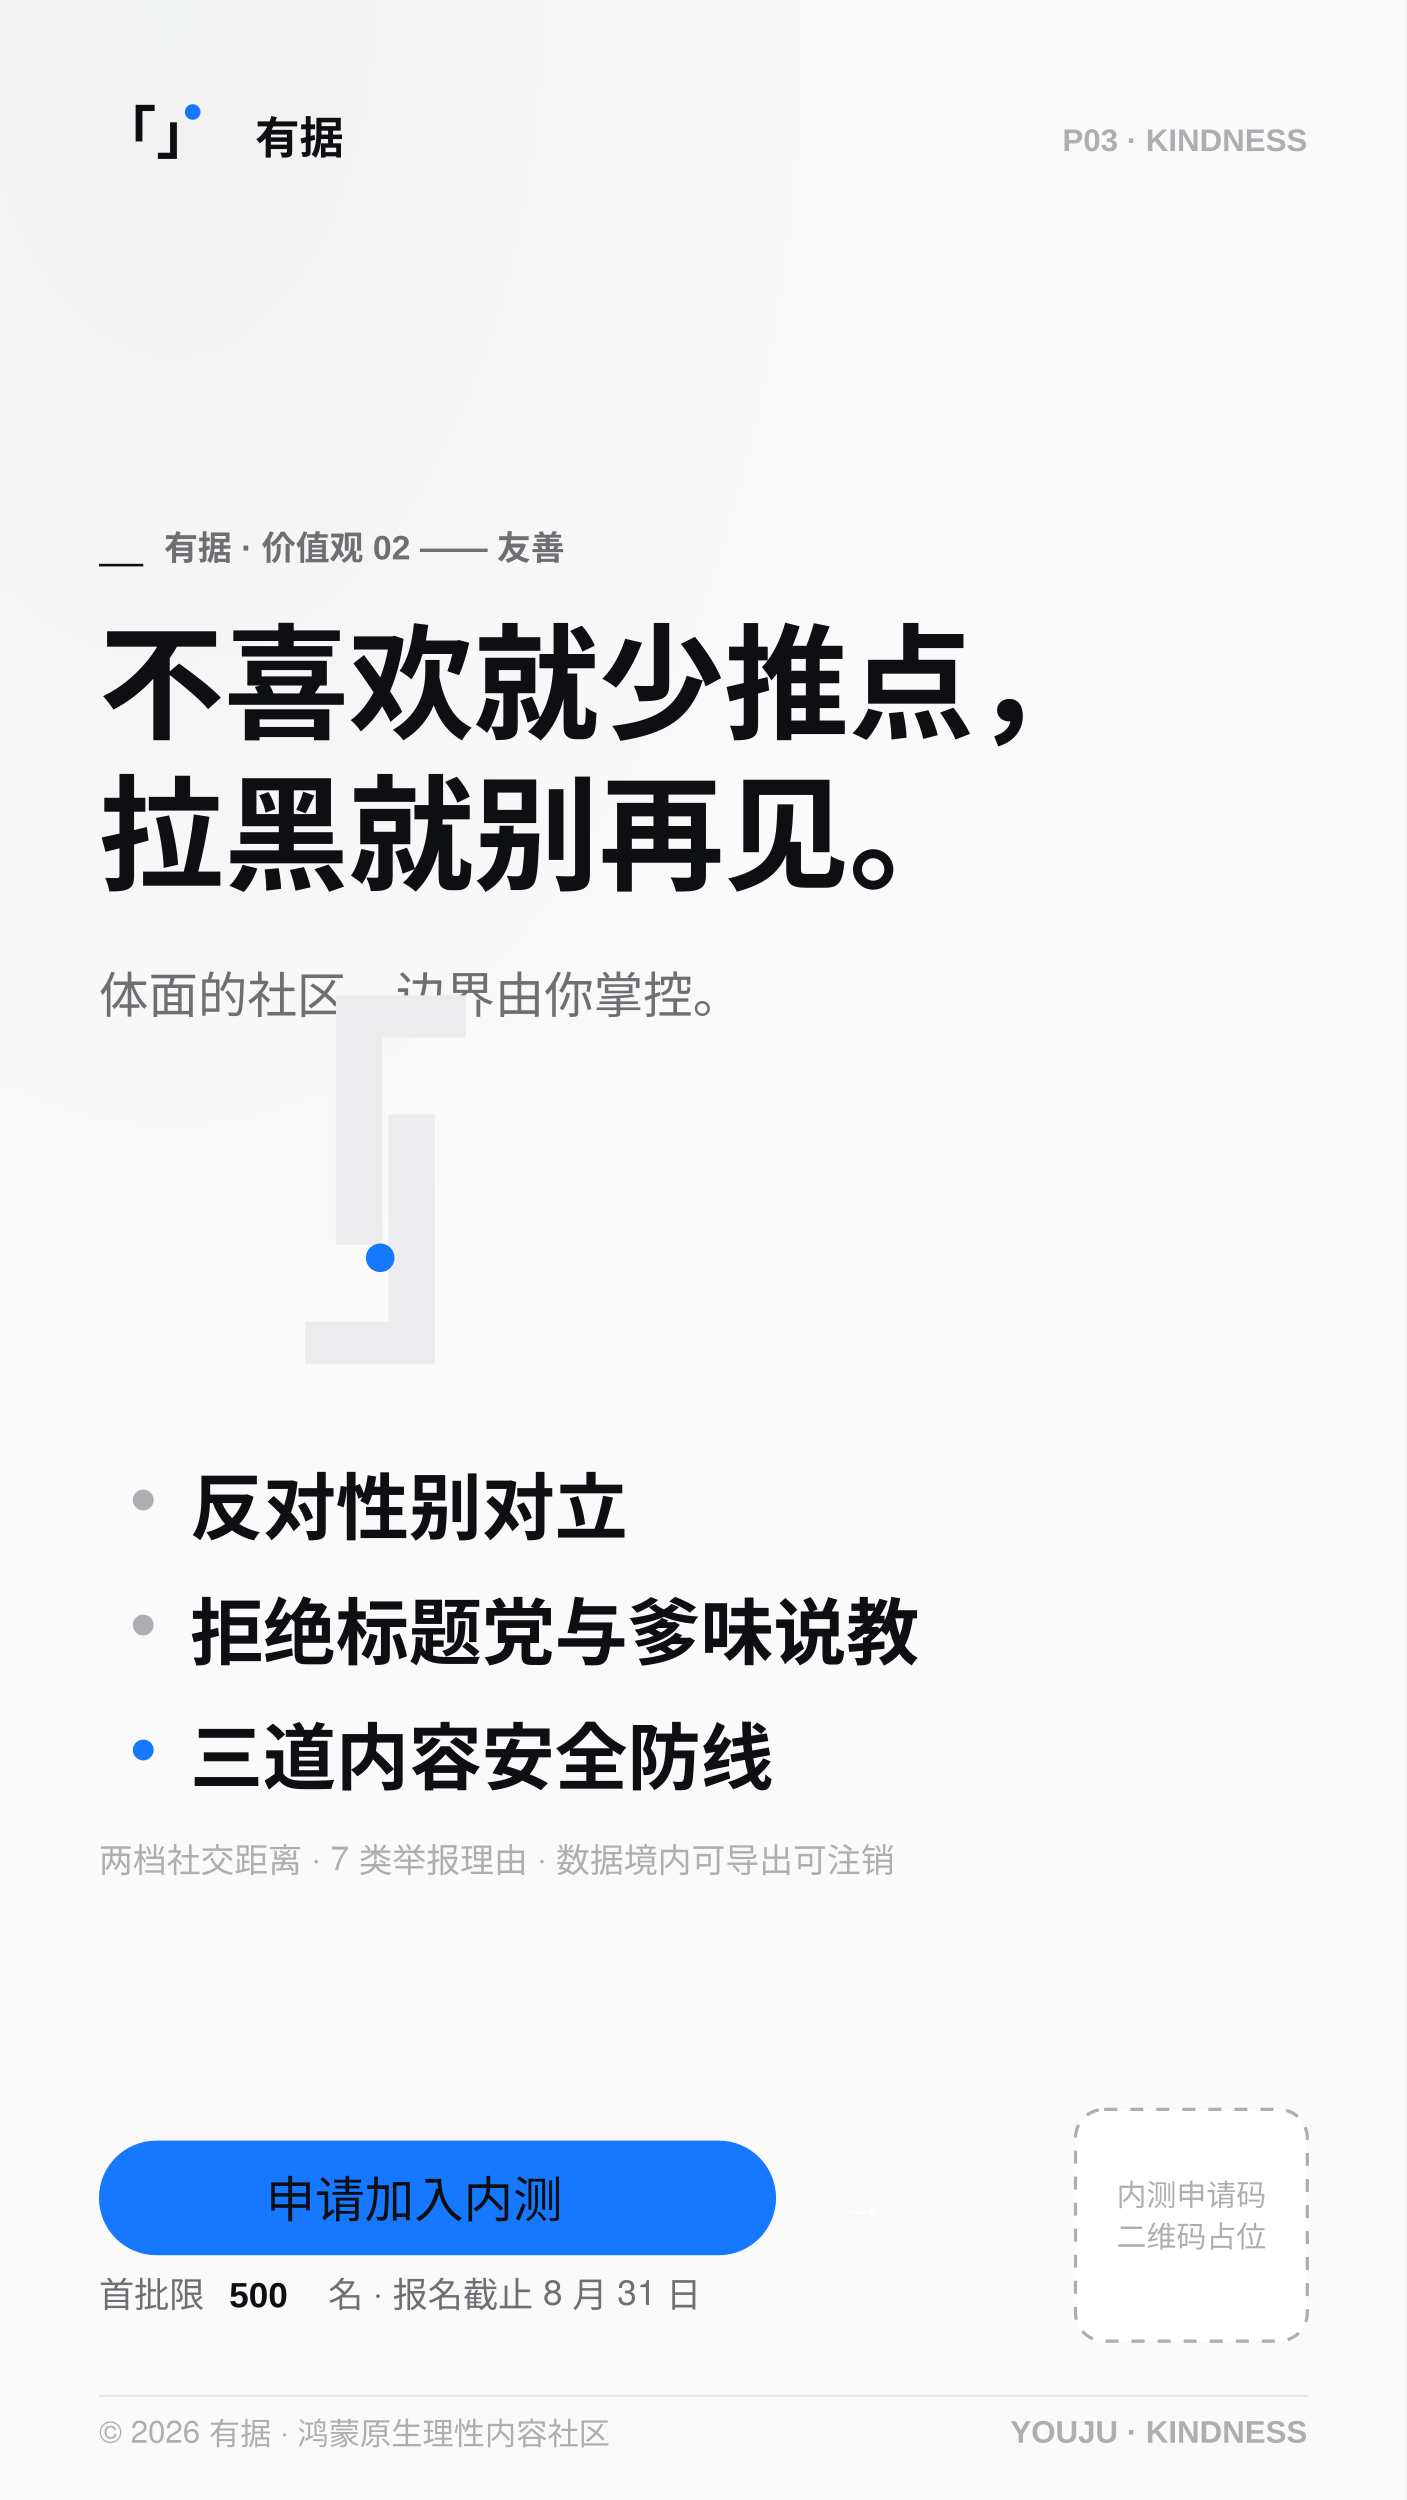
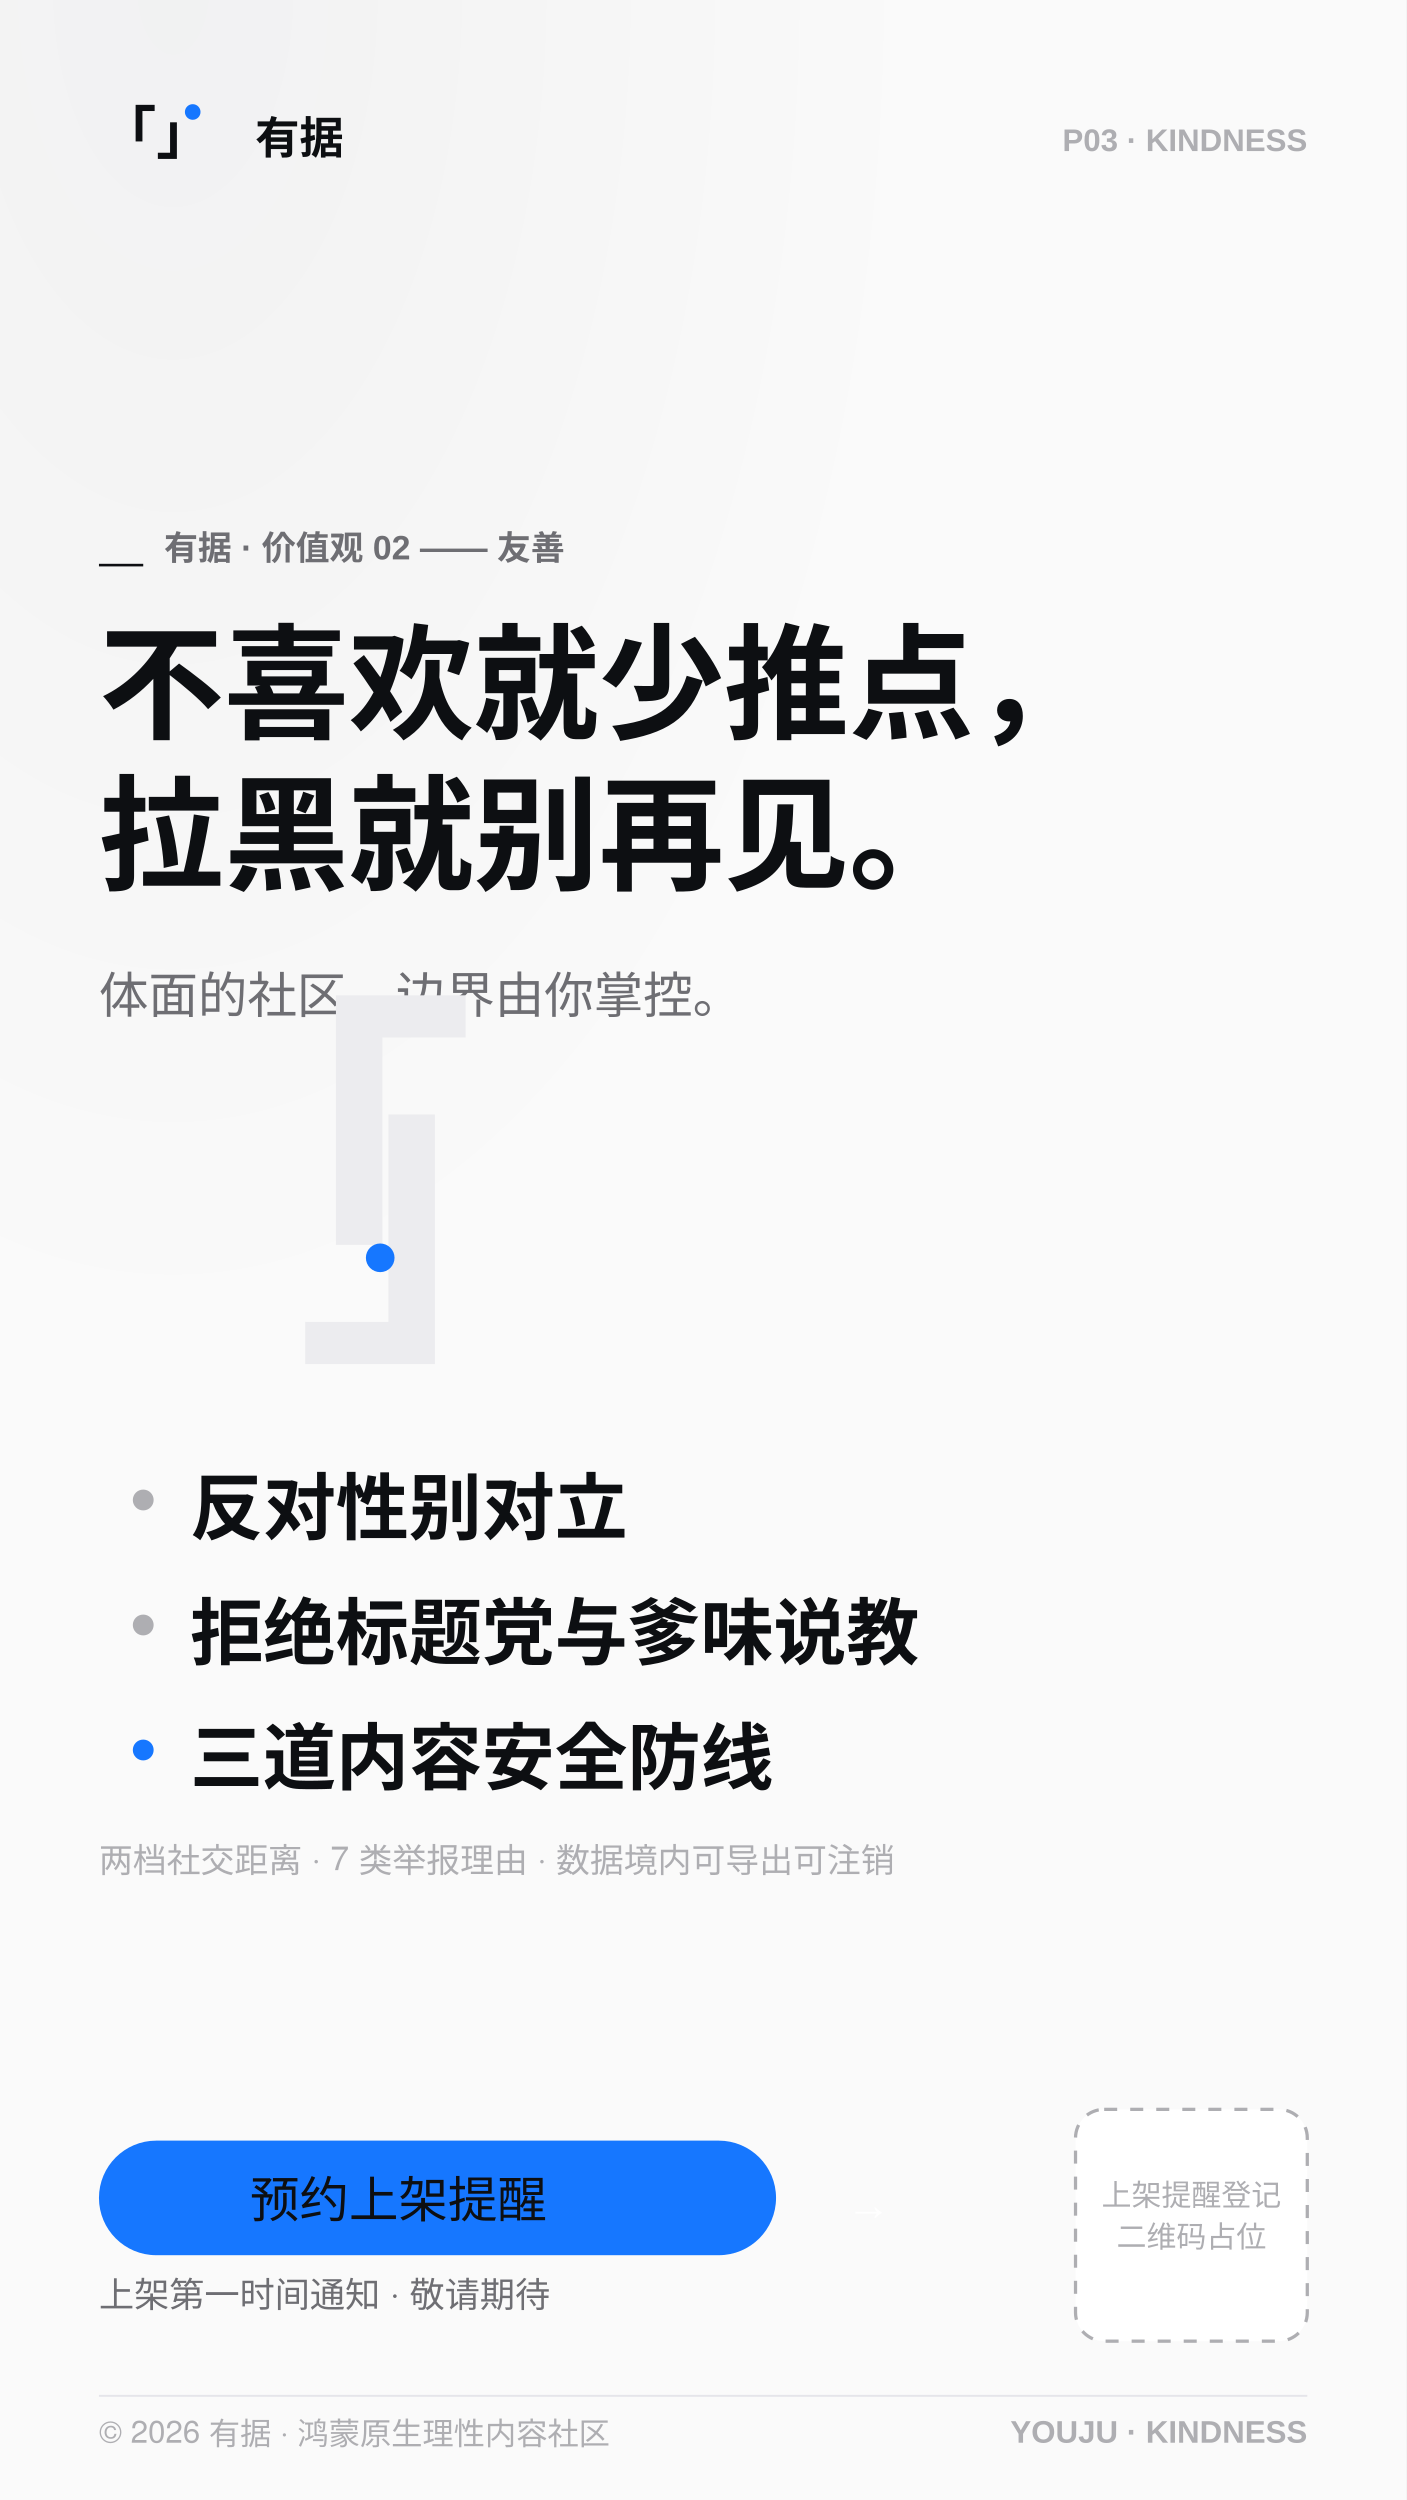
<svg xmlns="http://www.w3.org/2000/svg" width="1080" height="1920" viewBox="0 0 1080 1920">
  <rect width="1080" height="1920" fill="#FAFAFA" />
  <rect width="1080" height="1920" fill="url(#g)" opacity="1" />
  <defs>
    <radialGradient id="g" cx="12%" cy="0%" r="90%">
      <stop offset="0%" stop-color="#0D0F12" stop-opacity="0.035" />
      <stop offset="60%" stop-color="#0D0F12" stop-opacity="0" />
    </radialGradient>
  </defs>
  <g>
    <g>
      <text x="76" y="118" font-family="Songti SC, Noto Serif SC, serif" font-size="44" font-weight="900" fill="#0D0F12" text-anchor="start">「」</text>
      <circle cx="148" cy="86" r="6" fill="#1677FF" />
      <text x="196" y="118" font-family="Songti SC, Noto Serif SC, serif" font-size="34" font-weight="700" fill="#0D0F12" text-anchor="start">有据</text>
      <text x="1004" y="116" font-family="&quot;Helvetica Neue&quot;, Arial, sans-serif" font-size="24" font-weight="600" fill="#AEAEB2" text-anchor="end">P03 · KINDNESS</text>
    </g>
    <g>
      <line x1="76" y1="434" x2="110" y2="434" stroke="#0D0F12" stroke-width="2" />
      <text x="126" y="430" font-family="&quot;Helvetica Neue&quot;, Arial, sans-serif" font-size="26" font-weight="600" fill="#6E6E73" text-anchor="start">有据 · 价值观 02 —— 友善</text>
    </g>
    <text x="76" y="560" font-family="Songti SC, Noto Serif SC, serif" font-size="96" font-weight="900" fill="#0D0F12" text-anchor="start">不喜欢就少推点，</text>
    <text x="76" y="676" font-family="Songti SC, Noto Serif SC, serif" font-size="96" font-weight="900" fill="#0D0F12" text-anchor="start">拉黑就别再见。</text>
    <text x="76" y="778" font-family="PingFang SC, Noto Sans SC, &quot;Helvetica Neue&quot;, sans-serif" font-size="38" font-weight="300" fill="#6E6E73" text-anchor="start">体面的社区，边界由你掌控。</text>
    <g>
      <text x="66" y="1020" font-family="Songti SC, Noto Serif SC, serif" font-size="300" font-weight="900" fill="#ECECEF" text-anchor="start">「</text>
      <text x="226" y="1020" font-family="Songti SC, Noto Serif SC, serif" font-size="300" font-weight="900" fill="#ECECEF" text-anchor="start">」</text>
      <circle cx="292" cy="966" r="11" fill="#1677FF" />
    </g>
    <g>
      <circle cx="110" cy="1152" r="8" fill="#AEAEB2" />
      <text x="146" y="1178" font-family="Songti SC, Noto Serif SC, serif" font-size="56" font-weight="700" fill="#0D0F12" text-anchor="start">反对性别对立</text>
      <circle cx="110" cy="1248" r="8" fill="#AEAEB2" />
      <text x="146" y="1274" font-family="Songti SC, Noto Serif SC, serif" font-size="56" font-weight="700" fill="#0D0F12" text-anchor="start">拒绝标题党与爹味说教</text>
      <circle cx="110" cy="1344" r="8" fill="#1677FF" />
      <text x="146" y="1370" font-family="Songti SC, Noto Serif SC, serif" font-size="56" font-weight="700" fill="#0D0F12" text-anchor="start">三道内容安全防线</text>
      <text x="76" y="1438" font-family="PingFang SC, Noto Sans SC, &quot;Helvetica Neue&quot;, sans-serif" font-size="26" font-weight="400" fill="#AEAEB2" text-anchor="start">两档社交距离 · 7 类举报理由 · 数据境内可导出可注销</text>
    </g>
    <g>
      <g>
        <rect x="76" y="1644" width="520" height="88" rx="44" fill="#1677FF" stroke="none" stroke-width="0" />
-         <text x="204" y="1703" font-family="PingFang SC, Noto Sans SC, &quot;Helvetica Neue&quot;, sans-serif" font-size="38" font-weight="500" fill="#0D0F12" text-anchor="start">申请加入内测</text>
-         <text x="646" y="1705" font-family="&quot;Helvetica Neue&quot;, Arial, sans-serif" font-size="34" font-weight="600" fill="#FFFFFF" text-anchor="start">→</text>
+         <text x="192" y="1703" font-family="PingFang SC, Noto Sans SC, &quot;Helvetica Neue&quot;, sans-serif" font-size="38" font-weight="500" fill="#0D0F12" text-anchor="start">预约上架提醒</text>
+         <text x="650" y="1705" font-family="&quot;Helvetica Neue&quot;, Arial, sans-serif" font-size="34" font-weight="600" fill="#FFFFFF" text-anchor="start">→</text>
      </g>
      <g>
-         <text x="76" y="1772" font-family="PingFang SC, Noto Sans SC, &quot;Helvetica Neue&quot;, sans-serif" font-size="27" font-weight="400" fill="#6E6E73" text-anchor="start">首批限 </text>
-         <text x="176" y="1772" font-family="&quot;Helvetica Neue&quot;, Arial, sans-serif" font-size="27" font-weight="800" fill="#0D0F12" text-anchor="start">500</text>
-         <text x="252" y="1772" font-family="PingFang SC, Noto Sans SC, &quot;Helvetica Neue&quot;, sans-serif" font-size="27" font-weight="400" fill="#6E6E73" text-anchor="start"> 名 · 报名截止 8 月 31 日</text>
+         <text x="76" y="1772" font-family="PingFang SC, Noto Sans SC, &quot;Helvetica Neue&quot;, sans-serif" font-size="27" font-weight="400" fill="#6E6E73" text-anchor="start">上架第一时间通知 · 敬请期待</text>
      </g>
      <g>
        <rect x="826" y="1620" width="178" height="178" rx="22" fill="#FFFFFF" stroke="#AEAEB2" stroke-width="2.5" stroke-dasharray="10 10" />
-         <text x="915" y="1694" font-family="PingFang SC, Noto Sans SC, &quot;Helvetica Neue&quot;, sans-serif" font-size="23" font-weight="400" fill="#AEAEB2" text-anchor="middle">内测申请码</text>
+         <text x="915" y="1694" font-family="PingFang SC, Noto Sans SC, &quot;Helvetica Neue&quot;, sans-serif" font-size="23" font-weight="400" fill="#AEAEB2" text-anchor="middle">上架提醒登记</text>
        <text x="915" y="1726" font-family="PingFang SC, Noto Sans SC, &quot;Helvetica Neue&quot;, sans-serif" font-size="23" font-weight="400" fill="#AEAEB2" text-anchor="middle">二维码占位</text>
      </g>
      <g>
        <line x1="76" y1="1840" x2="1004" y2="1840" stroke="#E5E5EA" stroke-width="1.5" />
        <text x="76" y="1876" font-family="PingFang SC, Noto Sans SC, &quot;Helvetica Neue&quot;, sans-serif" font-size="24" font-weight="400" fill="#AEAEB2" text-anchor="start">© 2026 有据 · 鸿蒙原生理性内容社区</text>
        <text x="1004" y="1876" font-family="&quot;Helvetica Neue&quot;, Arial, sans-serif" font-size="24" font-weight="600" fill="#AEAEB2" text-anchor="end">YOUJU · KINDNESS</text>
      </g>
    </g>
  </g>
</svg>
